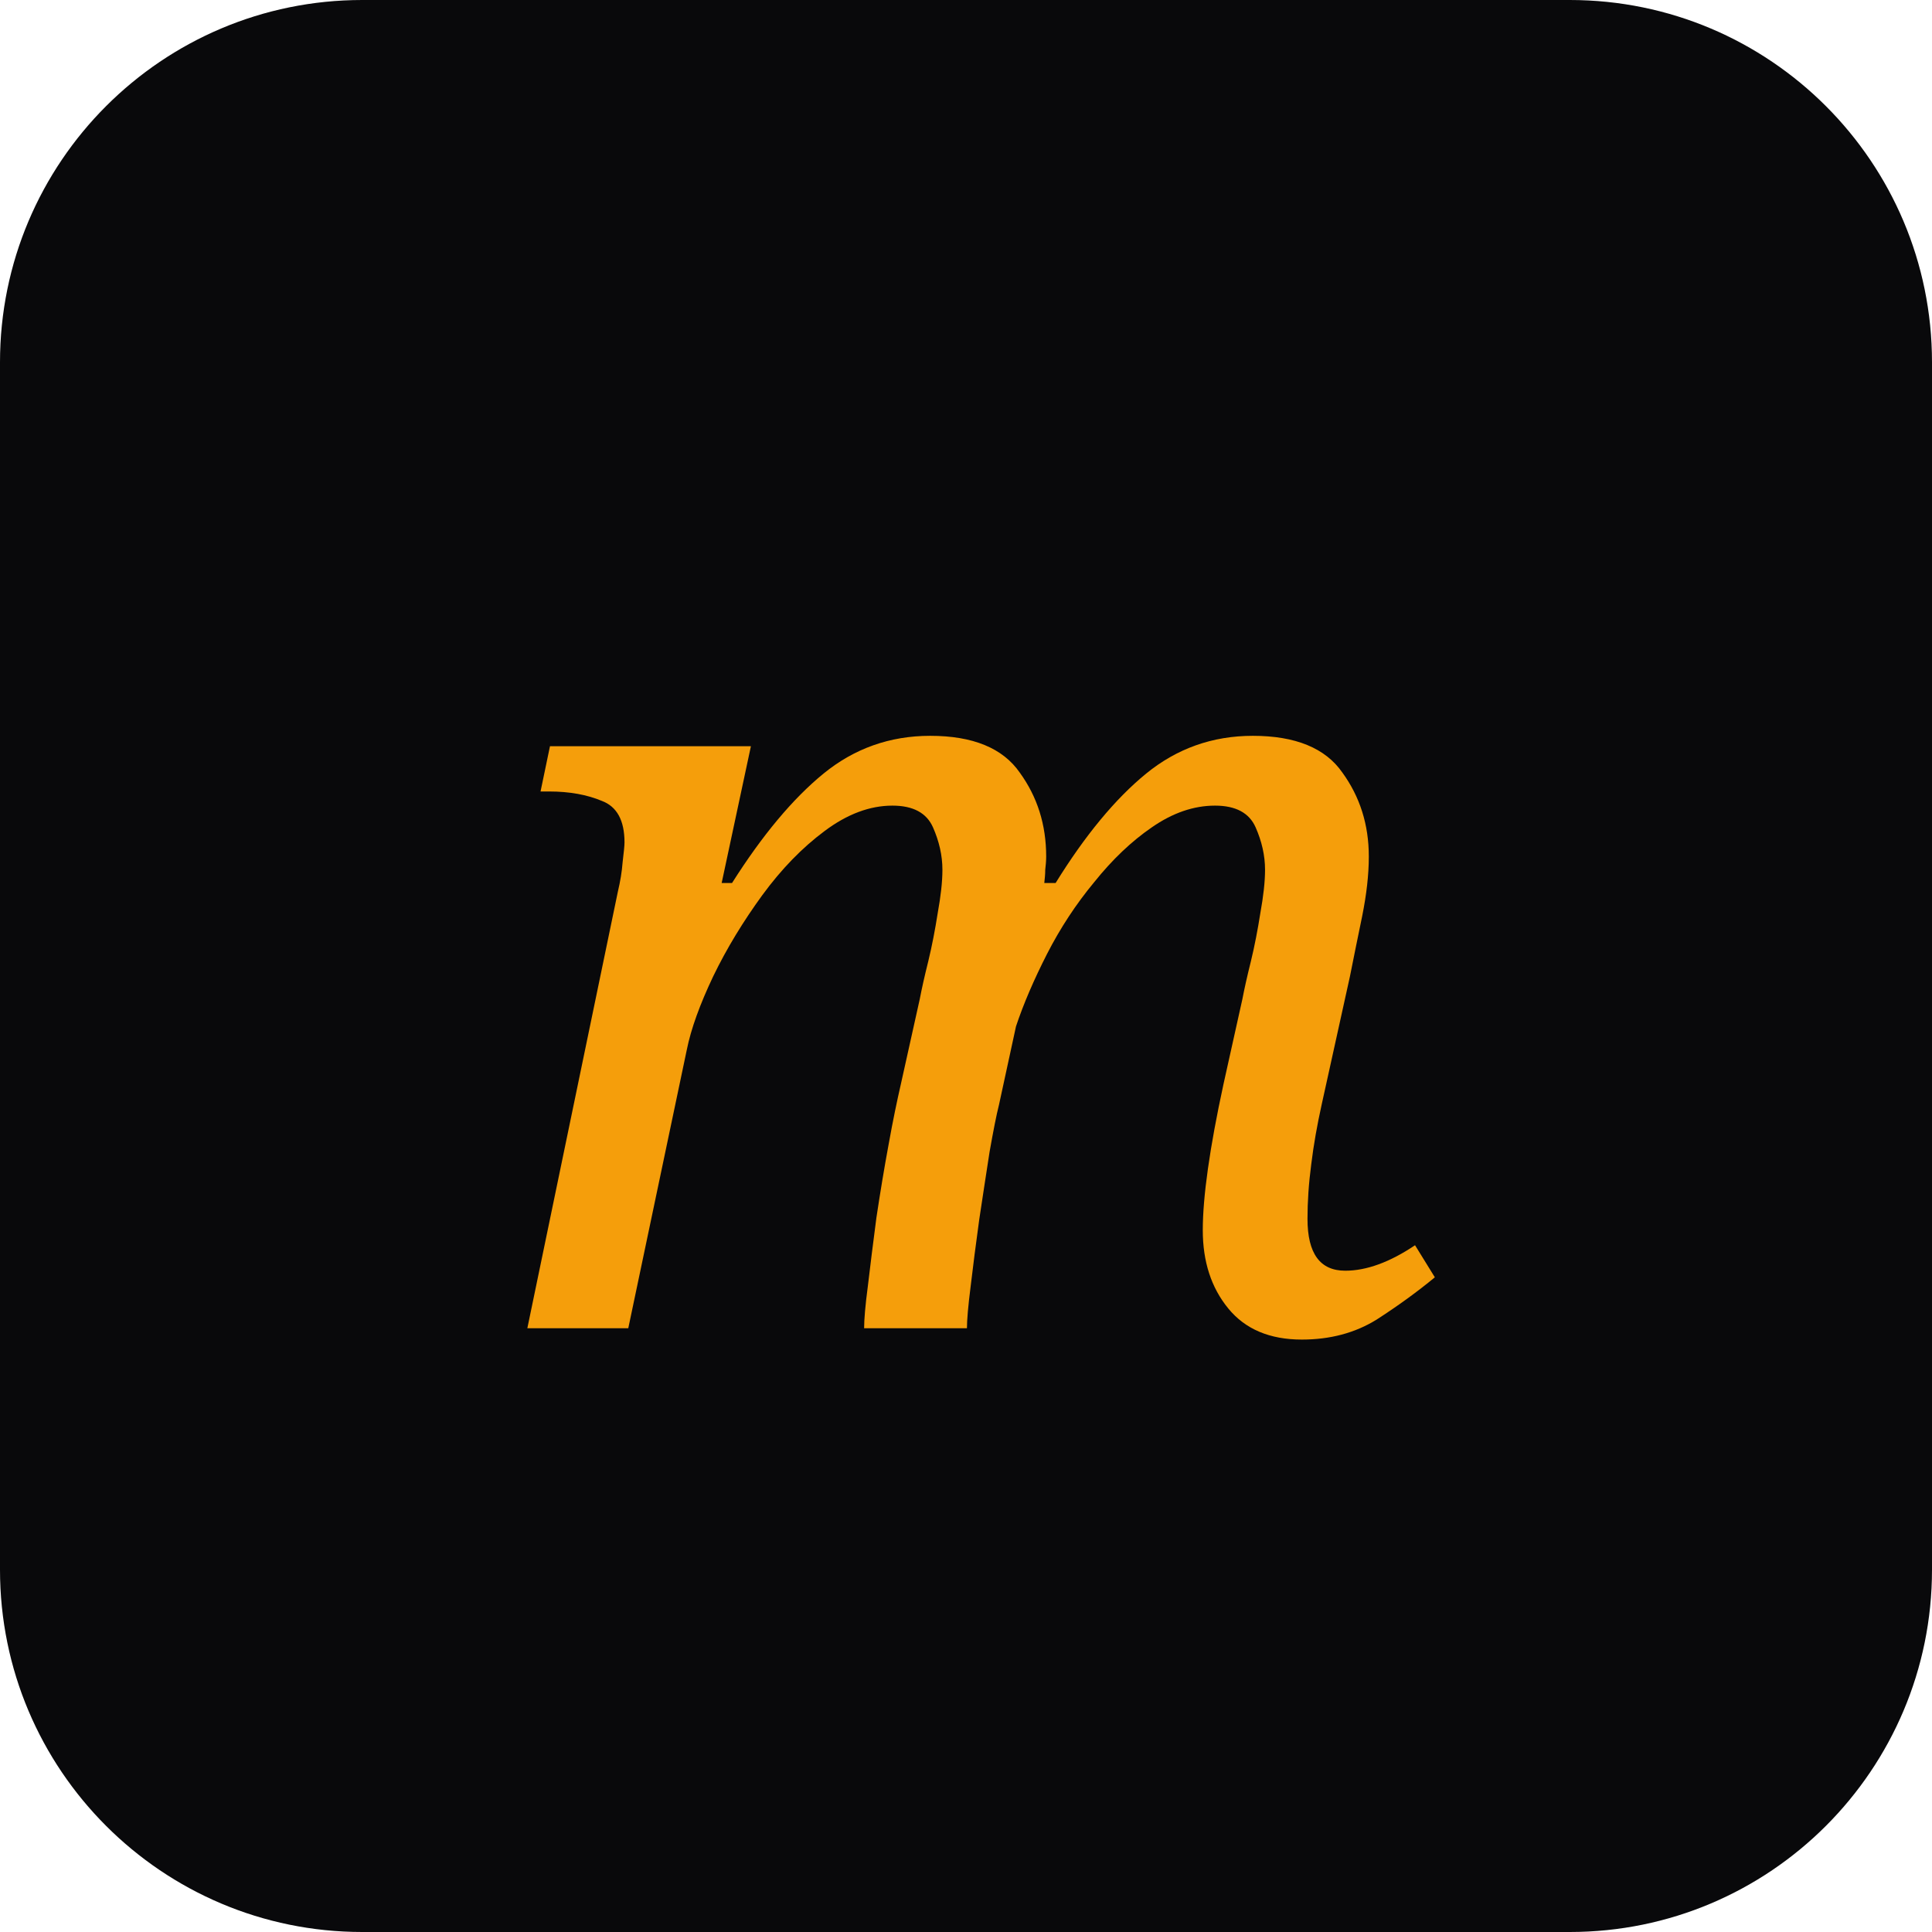
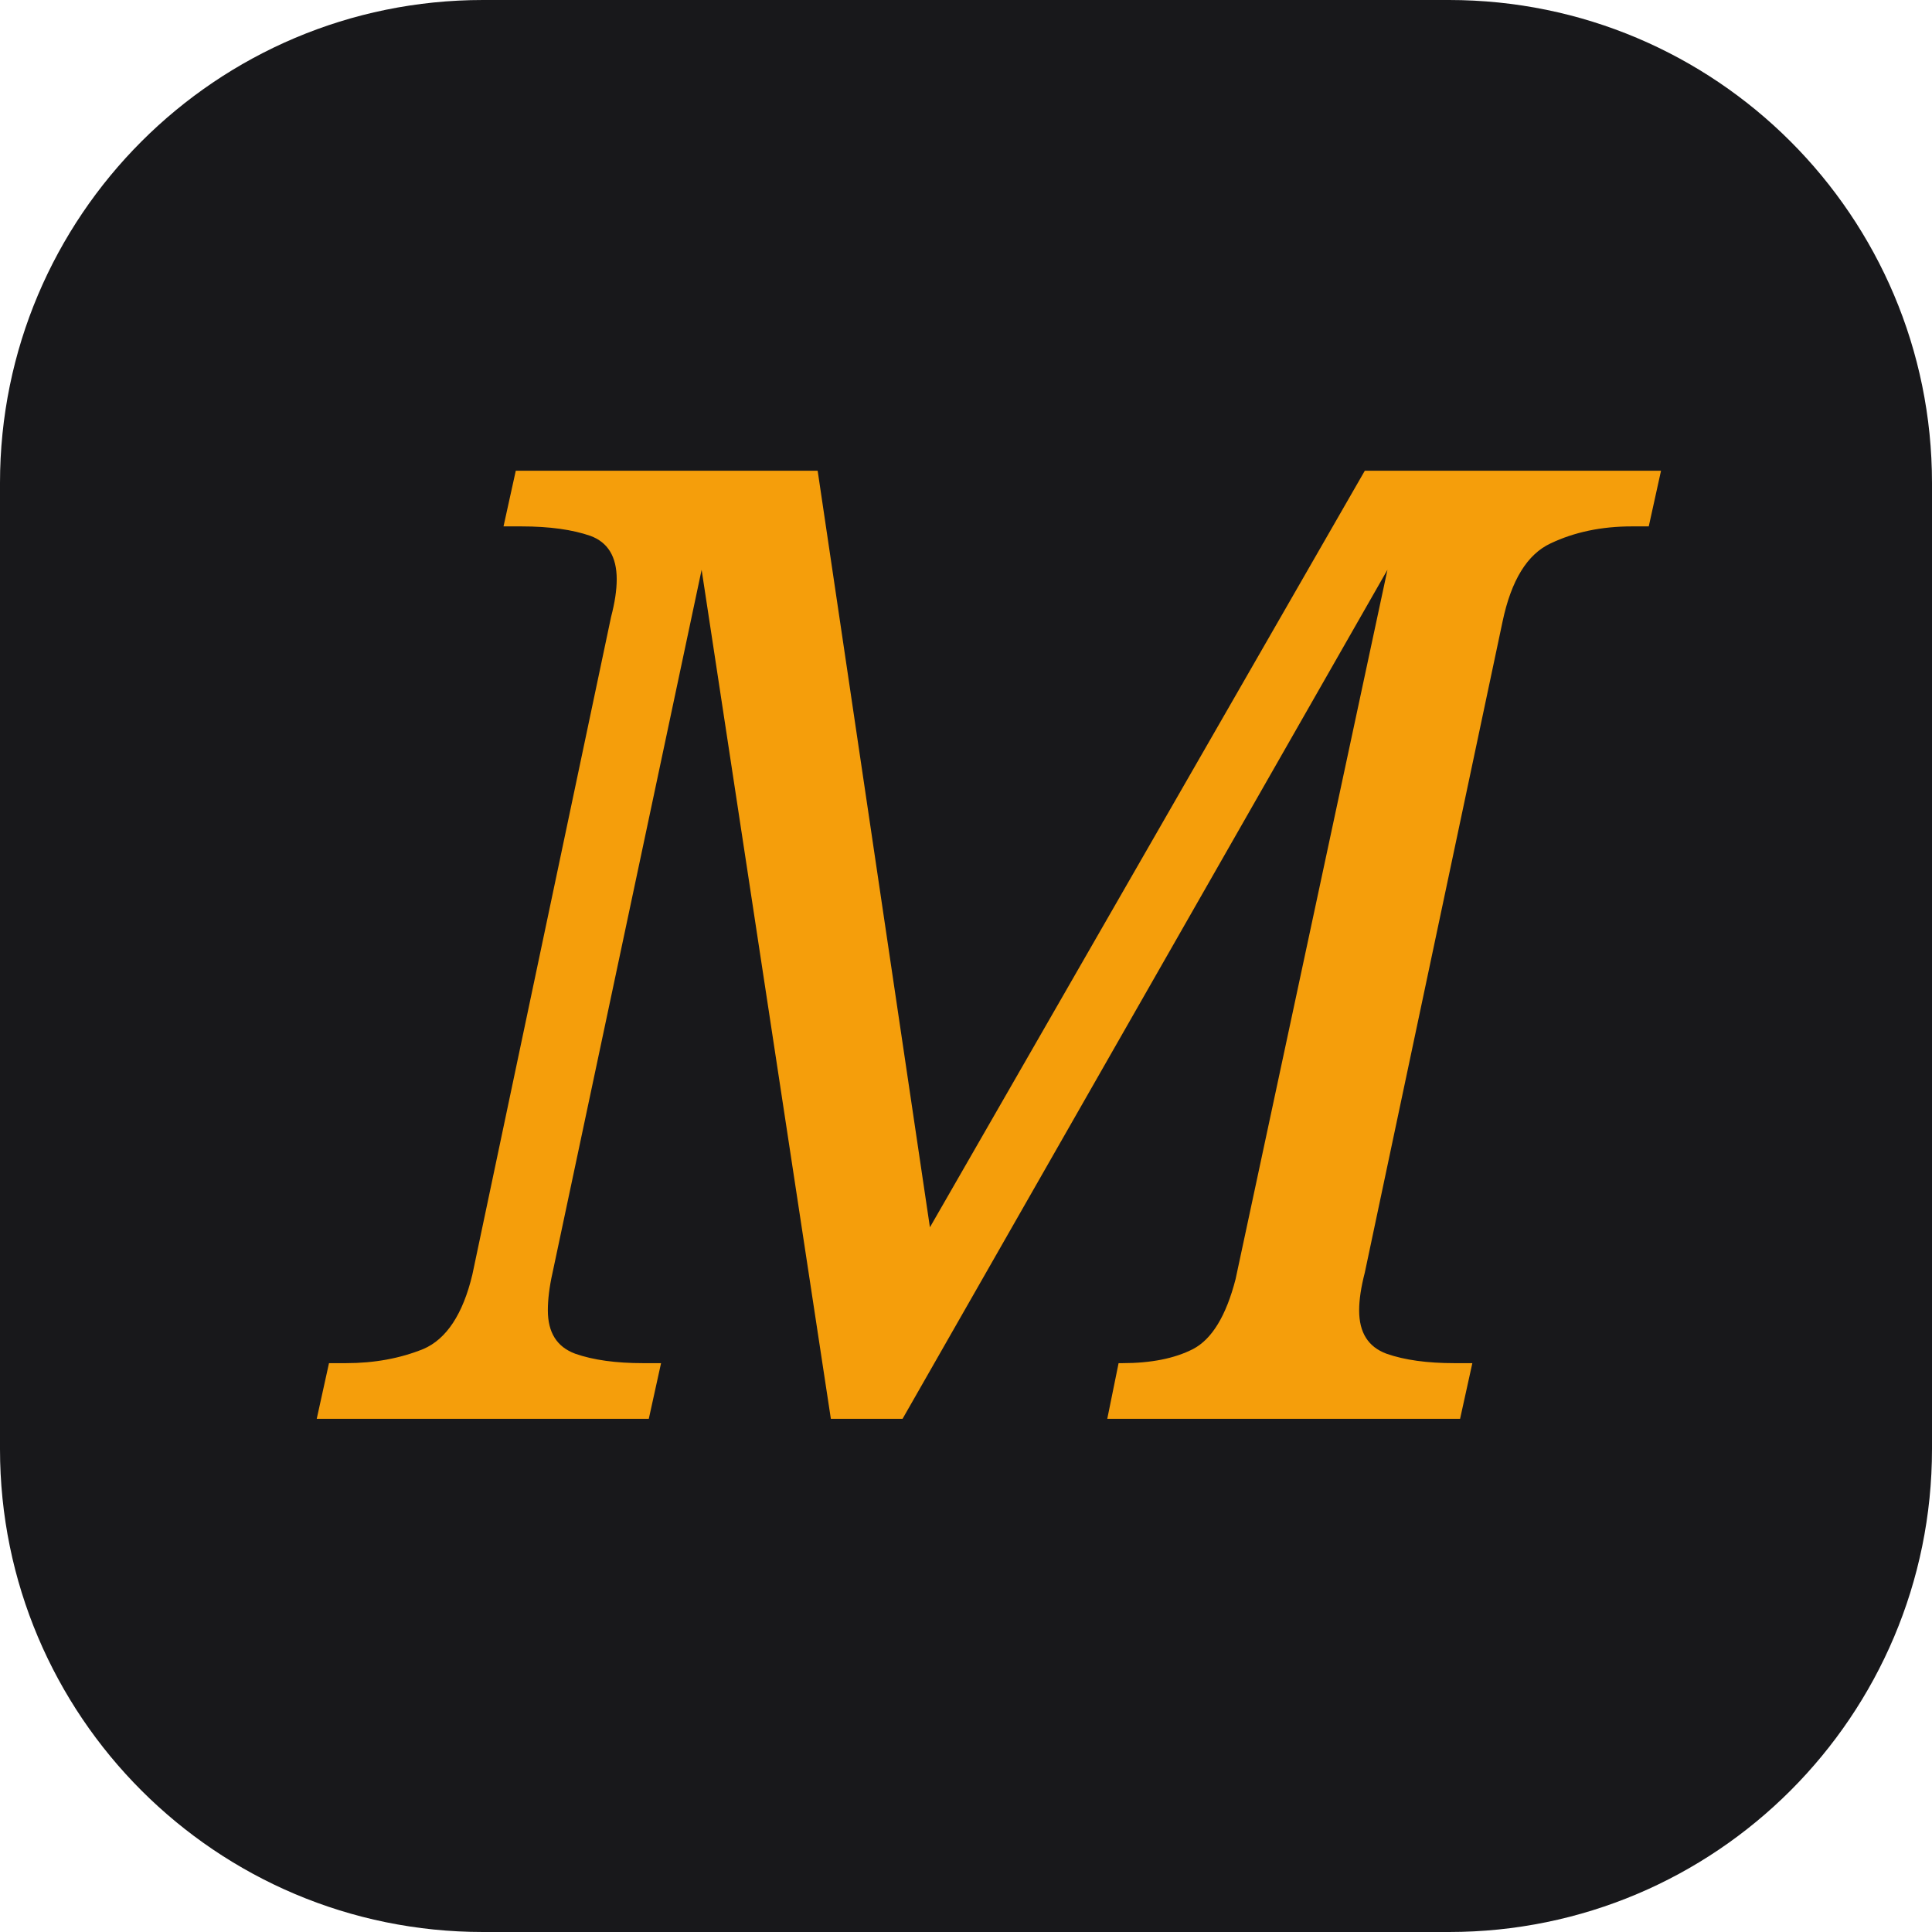
<svg xmlns="http://www.w3.org/2000/svg" viewBox="0 0 32 32">
-   <rect width="32" height="32" rx="6" fill="#09090b" />
-   <text x="16" y="22" text-anchor="middle" font-family="Georgia, serif" font-size="18" font-style="italic" fill="#f59e0b">m</text>
+   <rect width="32" height="32" rx="8" fill="#18181b" />
+   <text x="16" y="23.5" font-family="Georgia, serif" font-size="22" font-weight="400" font-style="italic" fill="#f59e0b" text-anchor="middle">M</text>
</svg>
